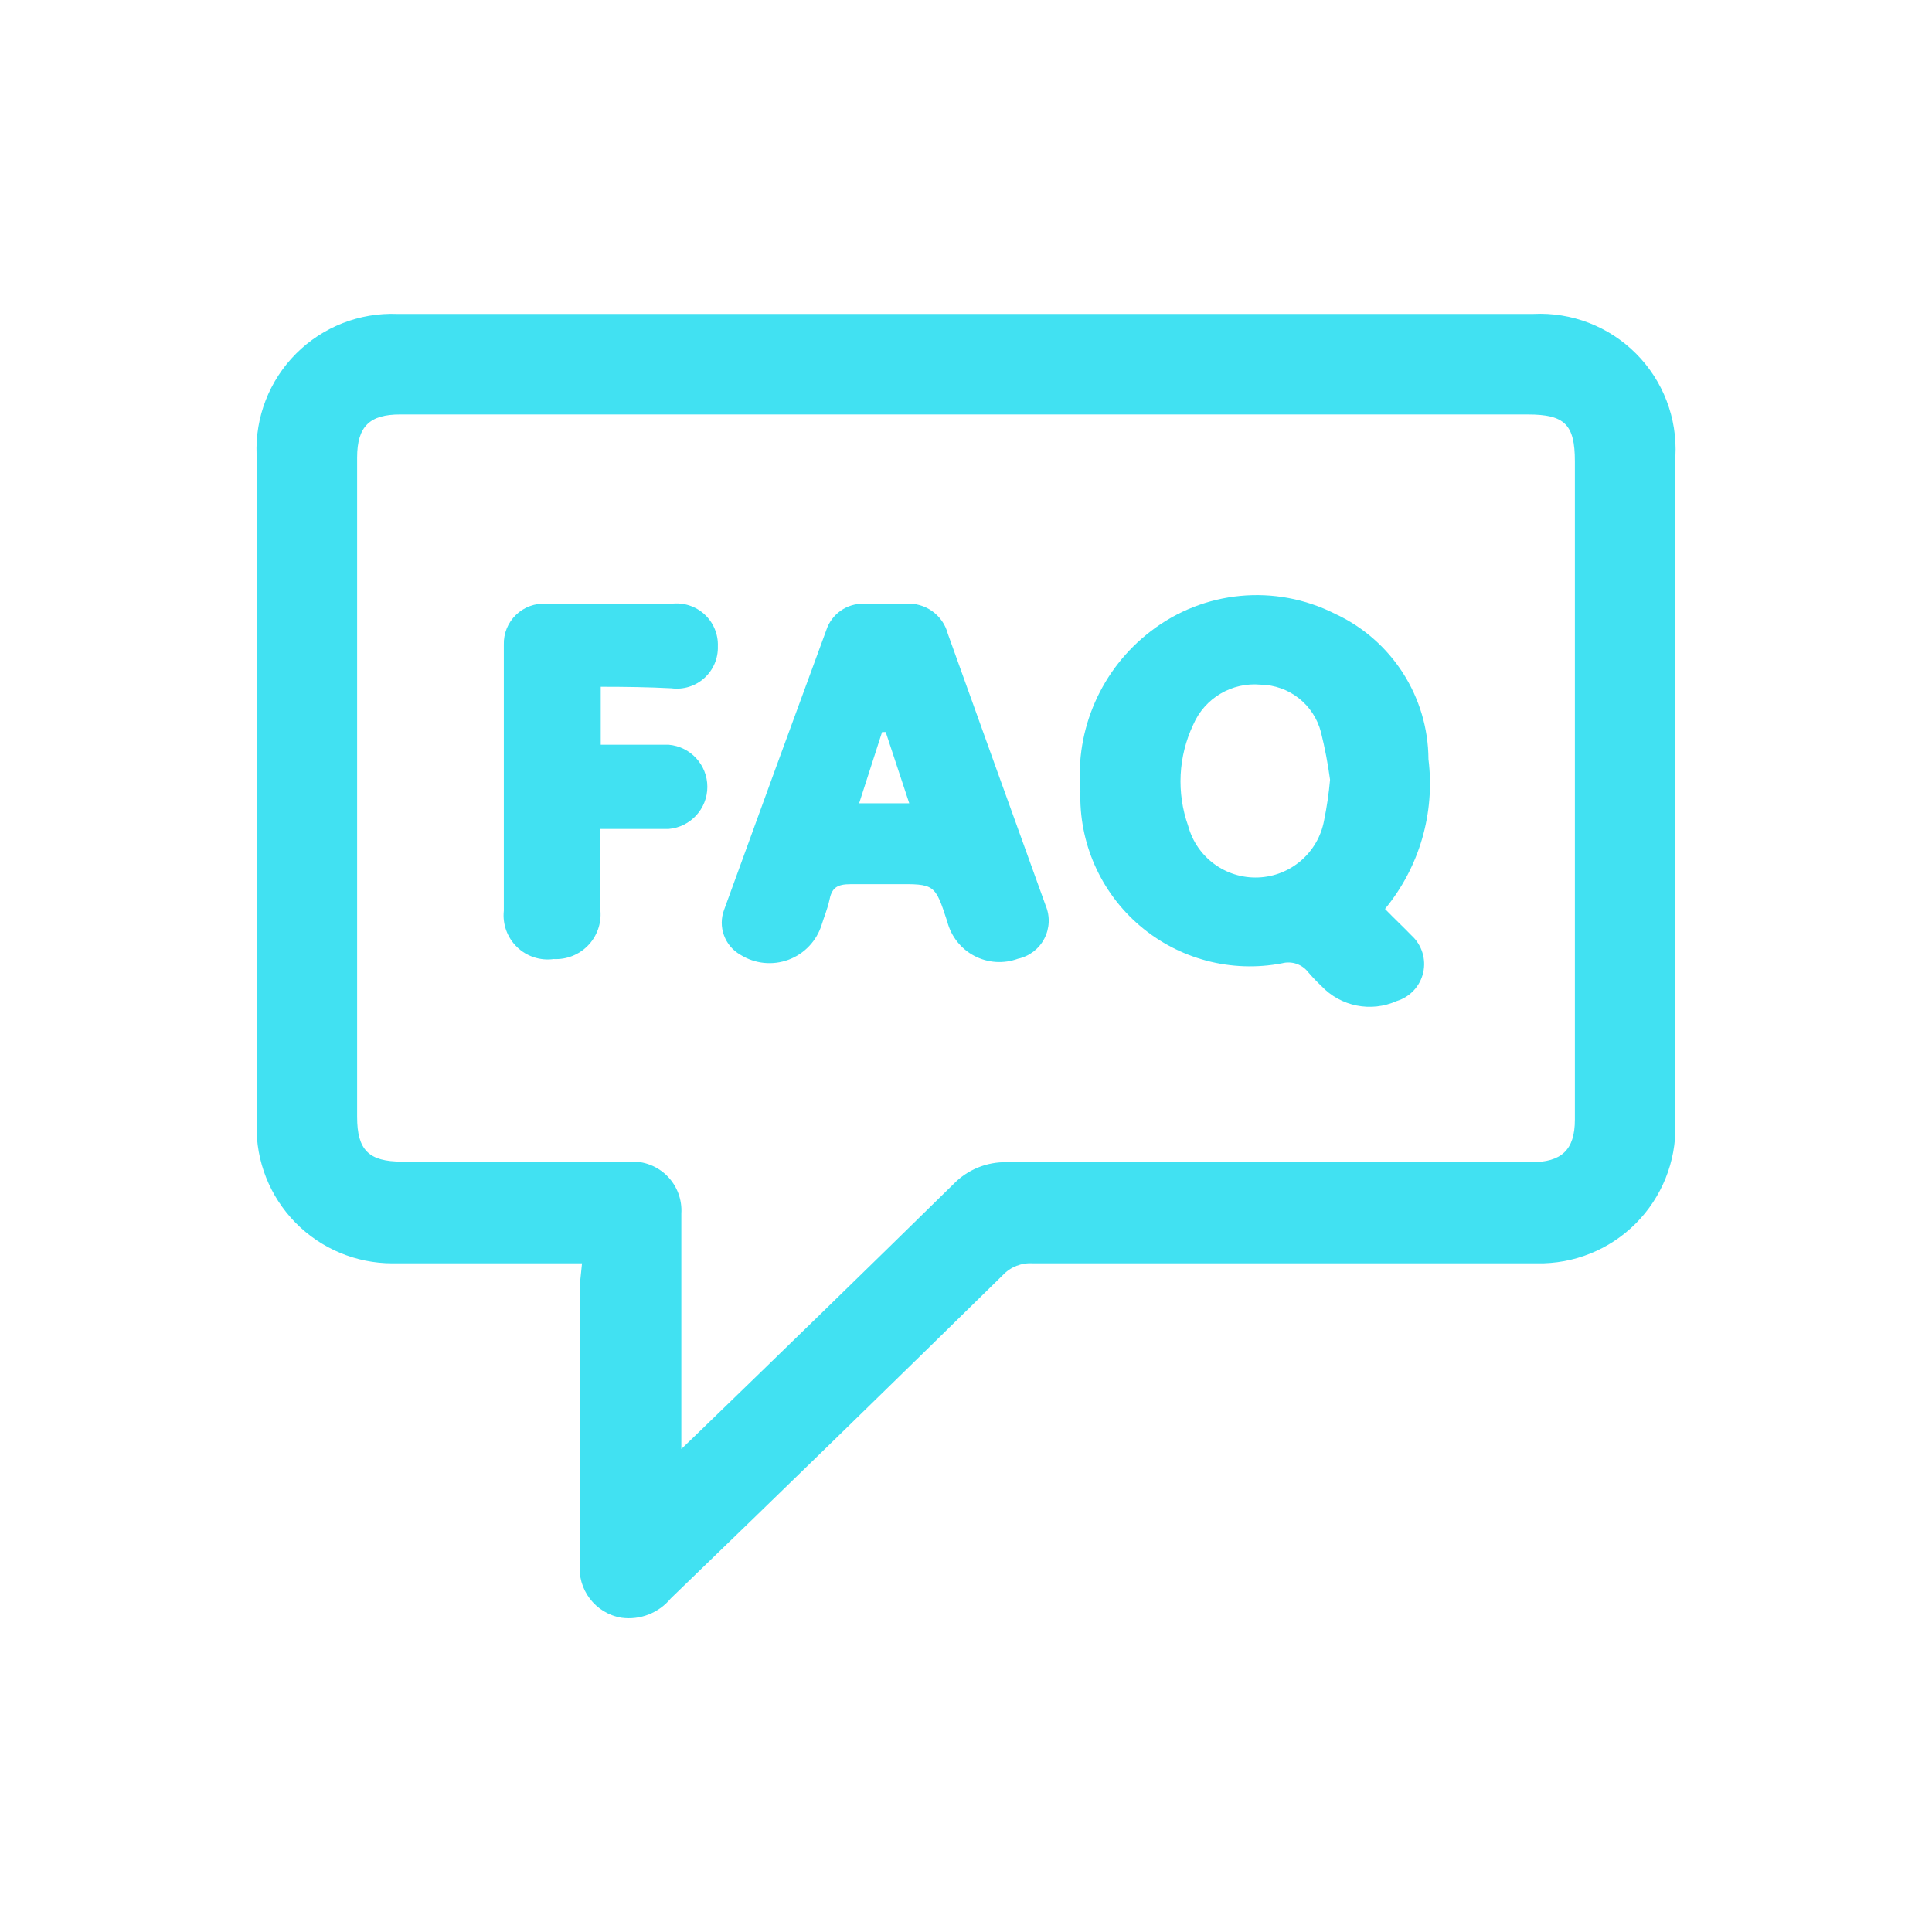
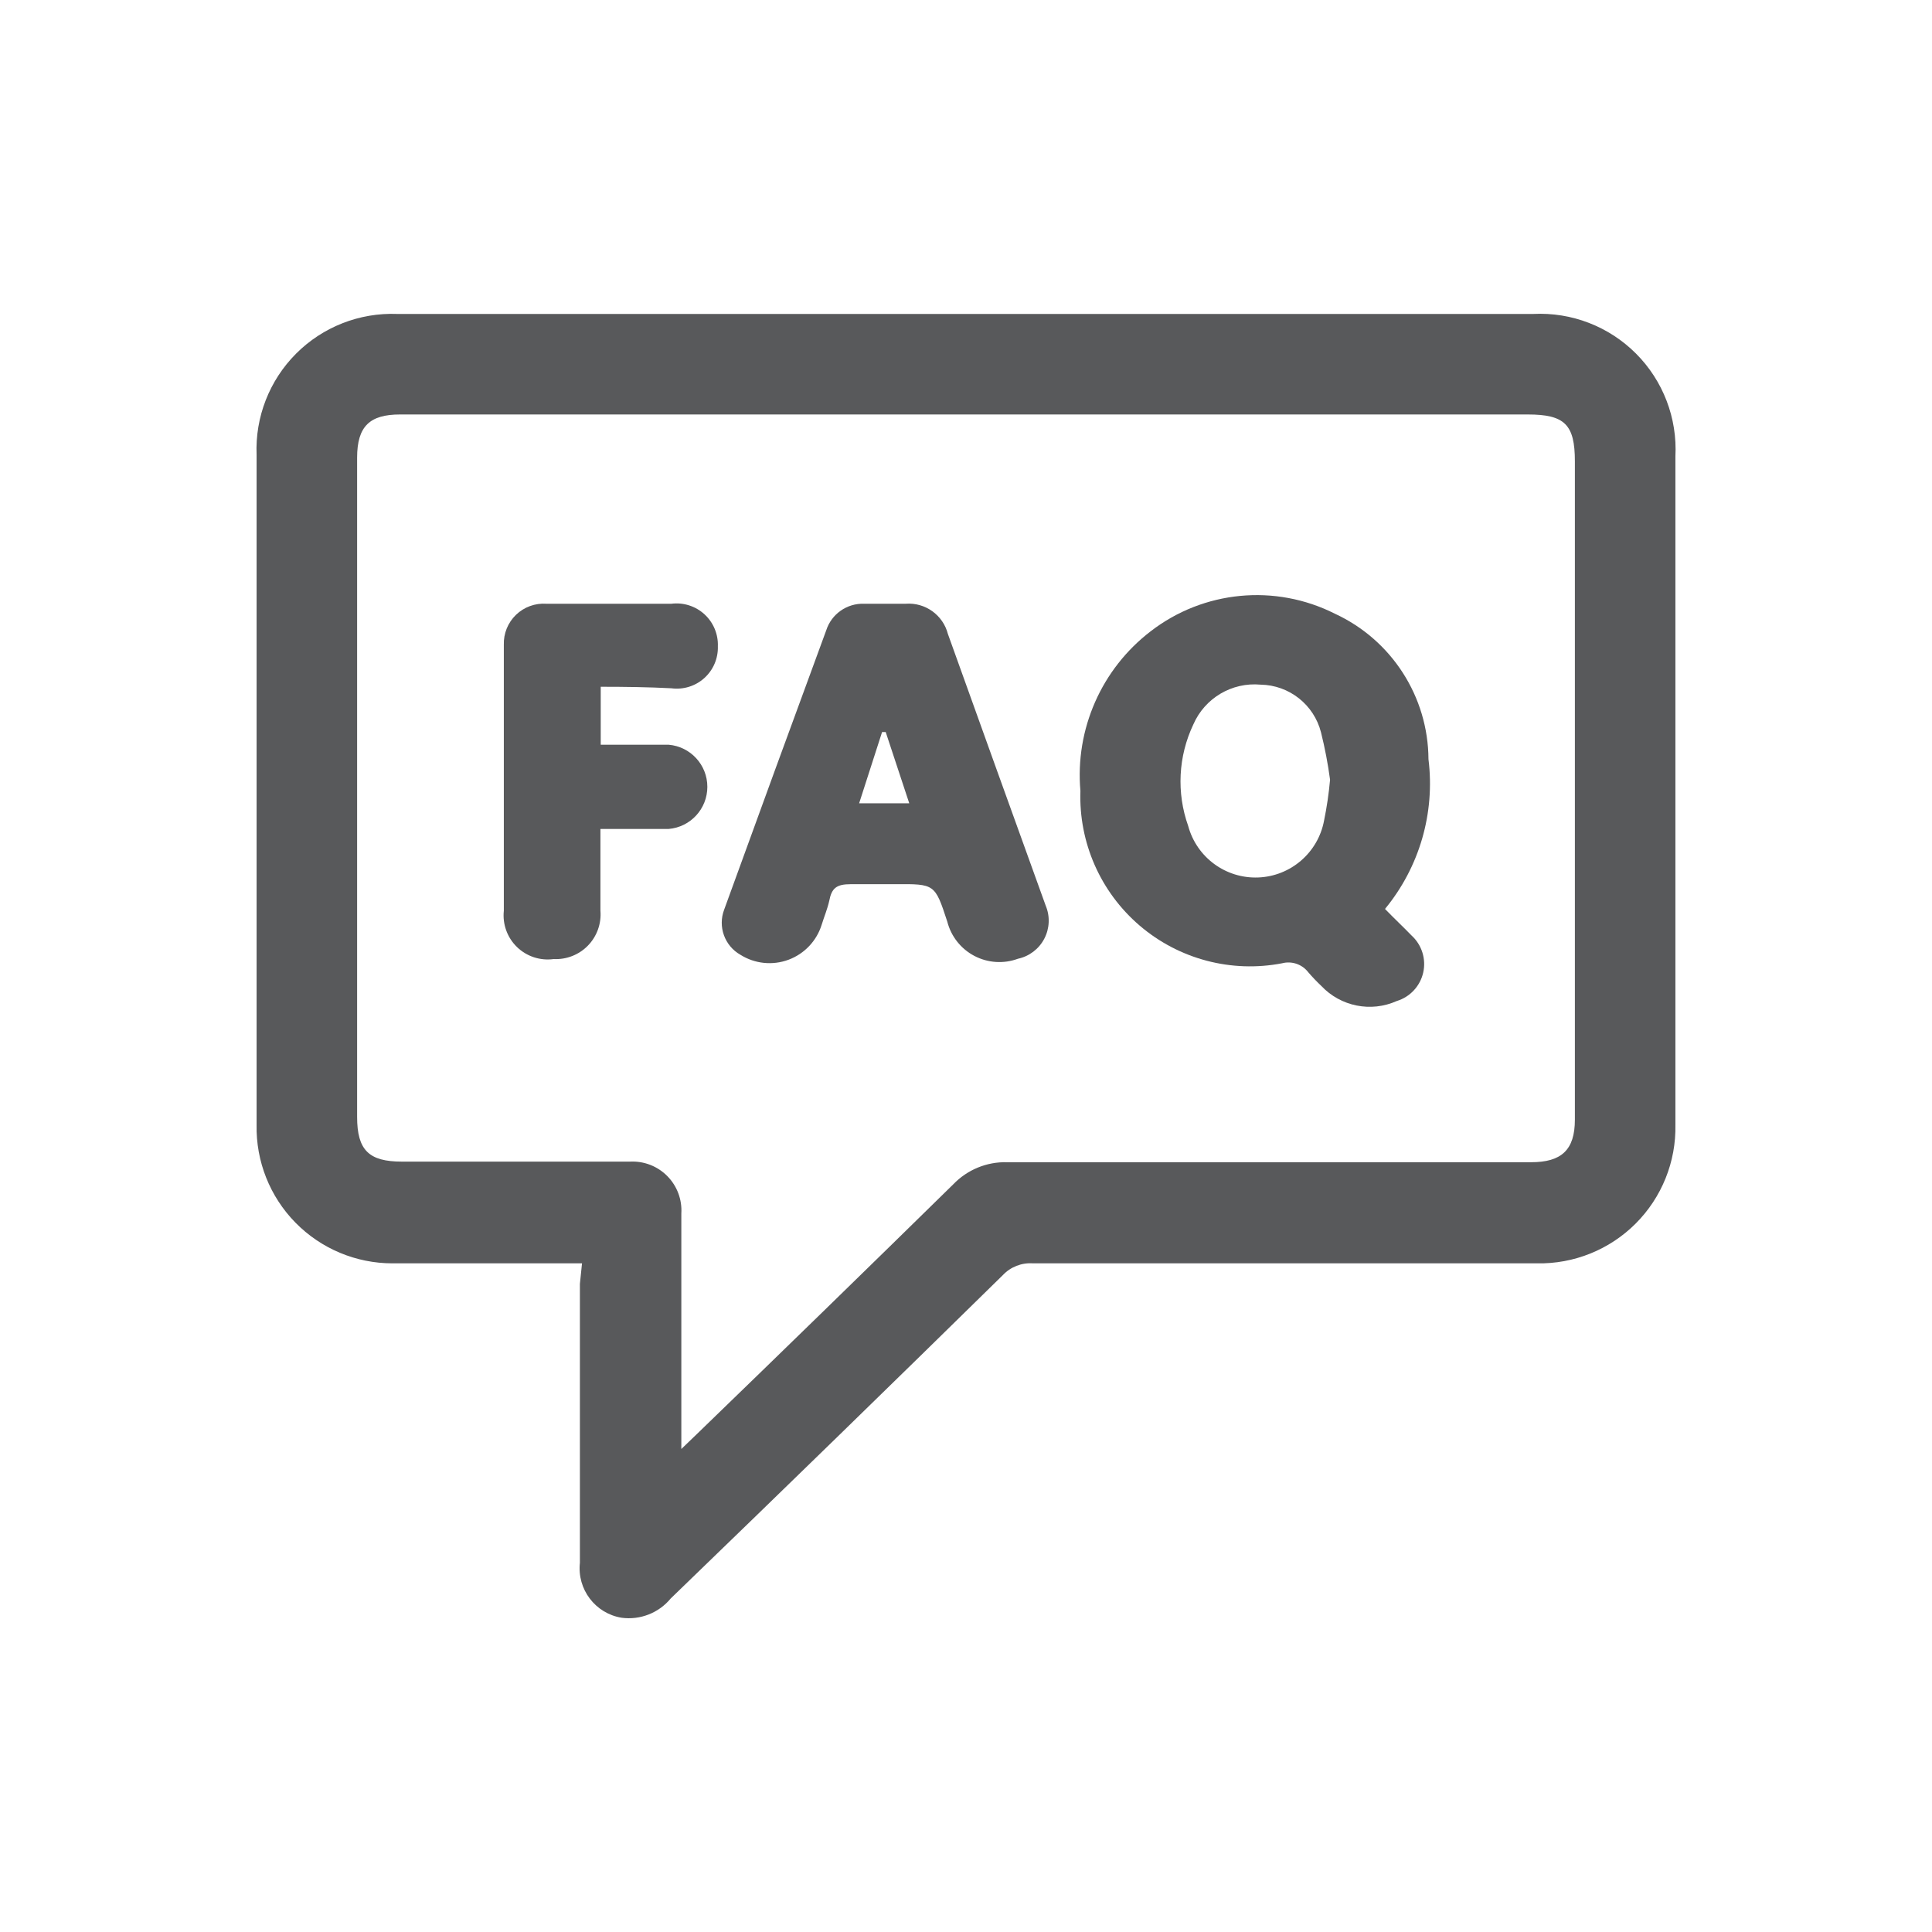
<svg xmlns="http://www.w3.org/2000/svg" id="Layer_1" data-name="Layer 1" viewBox="0 0 64 64">
  <defs>
-     <style>.cls-1{fill:#41e1f2;}</style>
+     <style>.cls-1{fill:#58595B;}</style>
  </defs>
  <path class="cls-1" d="M19.28,41.85H13A4.5,4.5,0,0,1,8.5,37.26V15.07a4.49,4.49,0,0,1,4.66-4.67H50.79a4.49,4.49,0,0,1,4.71,4.72V37.26a4.5,4.5,0,0,1-4.59,4.59H34.22a1.25,1.25,0,0,0-1,.39q-5.47,5.37-11,10.71a1.8,1.8,0,0,1-1.63.64,1.66,1.66,0,0,1-1.38-1.82c0-3.08,0-6.16,0-9.24ZM22.57,48l.52-.5q4.26-4.12,8.49-8.27a2.38,2.38,0,0,1,1.78-.73c5.79,0,11.57,0,17.36,0,1,0,1.45-.4,1.45-1.41V15.28c0-1.22-.34-1.55-1.56-1.55H13.25c-1,0-1.42.39-1.42,1.43V37c0,1.1.39,1.48,1.48,1.48,2.52,0,5,0,7.56,0a1.62,1.62,0,0,1,1.7,1.72c0,1.47,0,2.94,0,4.41Z" />
  <path class="cls-1" d="M45.88,30.11c.33.34.61.6.88.88a1.28,1.28,0,0,1-.49,2.17,2.2,2.2,0,0,1-2.5-.5,6,6,0,0,1-.43-.45.83.83,0,0,0-.87-.3,5.62,5.62,0,0,1-6.68-5.71,6,6,0,0,1,2.33-5.29,5.75,5.75,0,0,1,6.1-.58,5.34,5.34,0,0,1,3.1,4.82A6.53,6.53,0,0,1,45.88,30.11Zm-1.82-4.28a14.34,14.34,0,0,0-.3-1.57,2.1,2.1,0,0,0-2-1.58A2.21,2.21,0,0,0,39.53,24a4.4,4.4,0,0,0-.17,3.36,2.31,2.31,0,0,0,4.5-.17A12.14,12.14,0,0,0,44.06,25.83Z" />
  <path class="cls-1" d="M29.36,20H30a1.34,1.34,0,0,1,1.4,1Q33,25.46,34.64,30a1.29,1.29,0,0,1-.92,1.76,1.78,1.78,0,0,1-2.34-1.23c-.41-1.25-.41-1.25-1.73-1.24-.49,0-1,0-1.47,0s-.63.13-.71.55c-.06.27-.17.53-.25.79a1.81,1.81,0,0,1-2.69,1,1.22,1.22,0,0,1-.54-1.5q1.68-4.63,3.38-9.25A1.27,1.27,0,0,1,28.62,20Zm-.9,6.61h1.66l-.78-2.36h-.12Z" />
  <path class="cls-1" d="M19.9,22.75v1.92c.76,0,1.51,0,2.25,0a1.4,1.4,0,0,1,0,2.79c-.55,0-1.11,0-1.67,0h-.59c0,.93,0,1.82,0,2.71a1.48,1.48,0,0,1-1.55,1.6,1.46,1.46,0,0,1-1.65-1.6q0-4.39,0-8.81A1.32,1.32,0,0,1,18.1,20h4.14a1.37,1.37,0,0,1,1.54,1.41,1.36,1.36,0,0,1-1.54,1.39C21.47,22.76,20.7,22.75,19.9,22.75Z" />
</svg>
